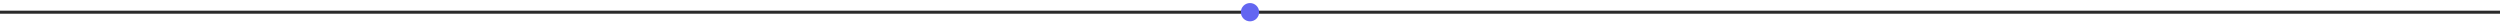
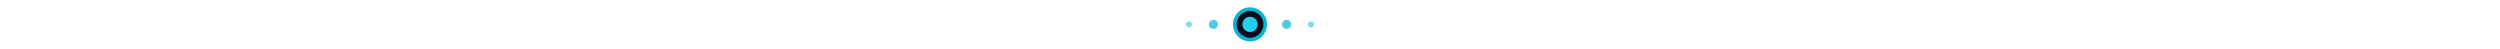
- <svg xmlns="http://www.w3.org/2000/svg" width="820" height="8" viewBox="0 0 820 8">
-   <line x1="0" y1="4" x2="820" y2="4" stroke="#2A2A2A" stroke-width="1" />
-   <circle cx="410" cy="4" r="3" fill="#6366F1" />
+ <svg xmlns="http://www.w3.org/2000/svg" width="820" height="16" viewBox="0 0 820 16">
+   <defs>
+     <linearGradient id="line" x1="0" y1="0" x2="1" y2="0">
+       <stop offset="0" stop-color="#06B6D4" stop-opacity="0" />
+       <stop offset="0.5" stop-color="#06B6D4" stop-opacity="0.7" />
+       <stop offset="1" stop-color="#06B6D4" stop-opacity="0" />
+     </linearGradient>
+   </defs>
+   <line x1="0" y1="8" x2="820" y2="8" stroke="url(#line)" stroke-width="1" />
+   <circle cx="390" cy="8" r="1" fill="#06B6D4" opacity="0.5" />
+   <circle cx="398" cy="8" r="1.5" fill="#06B6D4" opacity="0.7" />
+   <circle cx="410" cy="8" r="5" fill="#0A0E1A" stroke="#06B6D4" stroke-width="1.2" />
+   <circle cx="410" cy="8" r="2.5" fill="#22D3EE" />
+   <circle cx="422" cy="8" r="1.5" fill="#06B6D4" opacity="0.7" />
+   <circle cx="430" cy="8" r="1" fill="#06B6D4" opacity="0.5" />
</svg>
